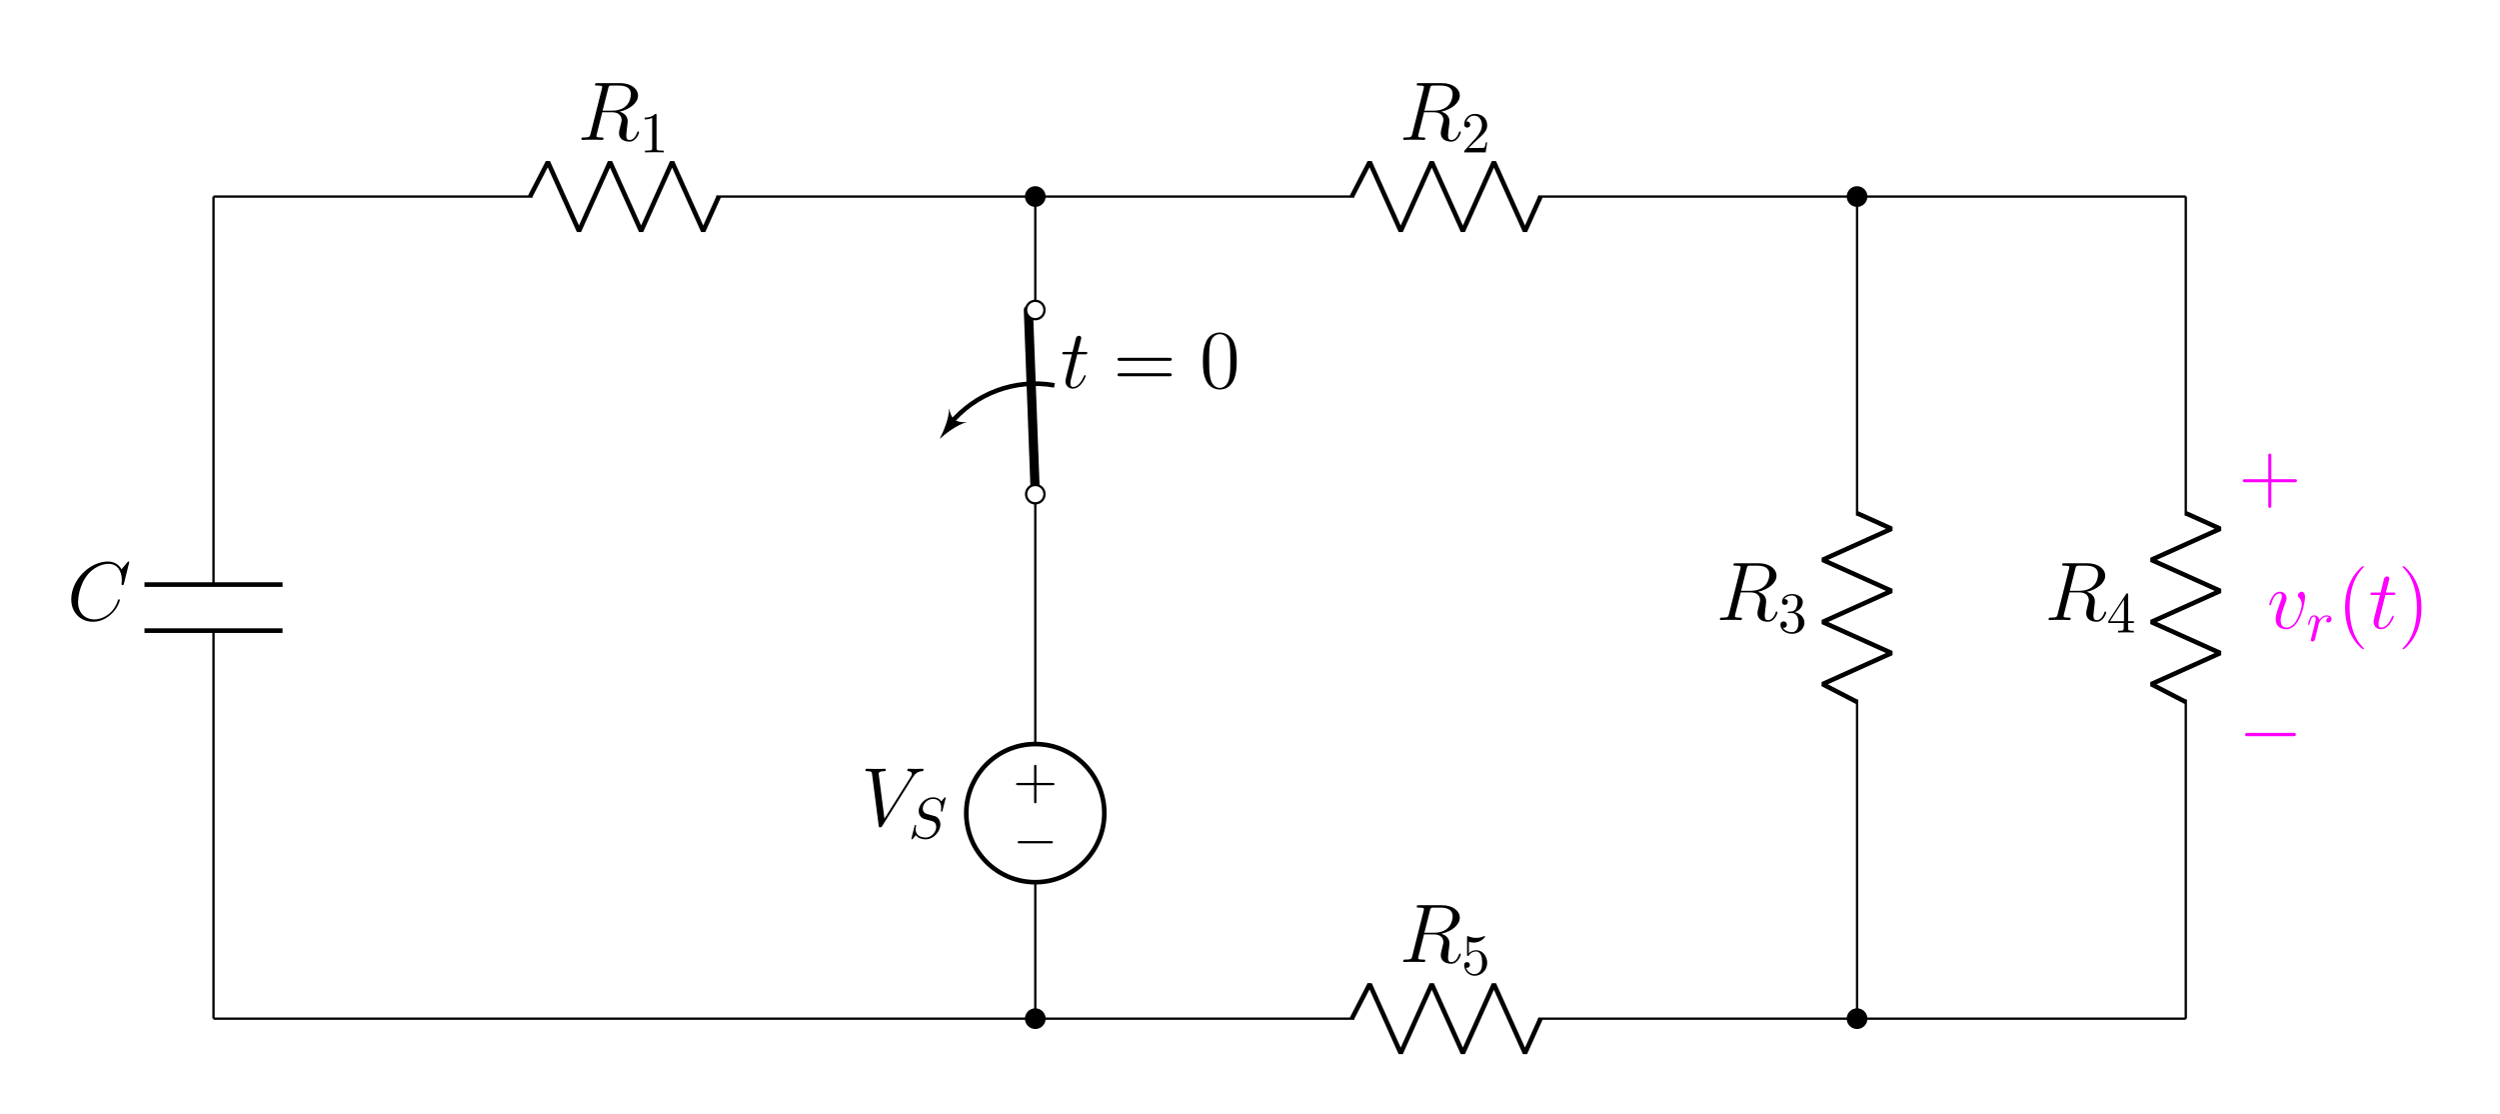
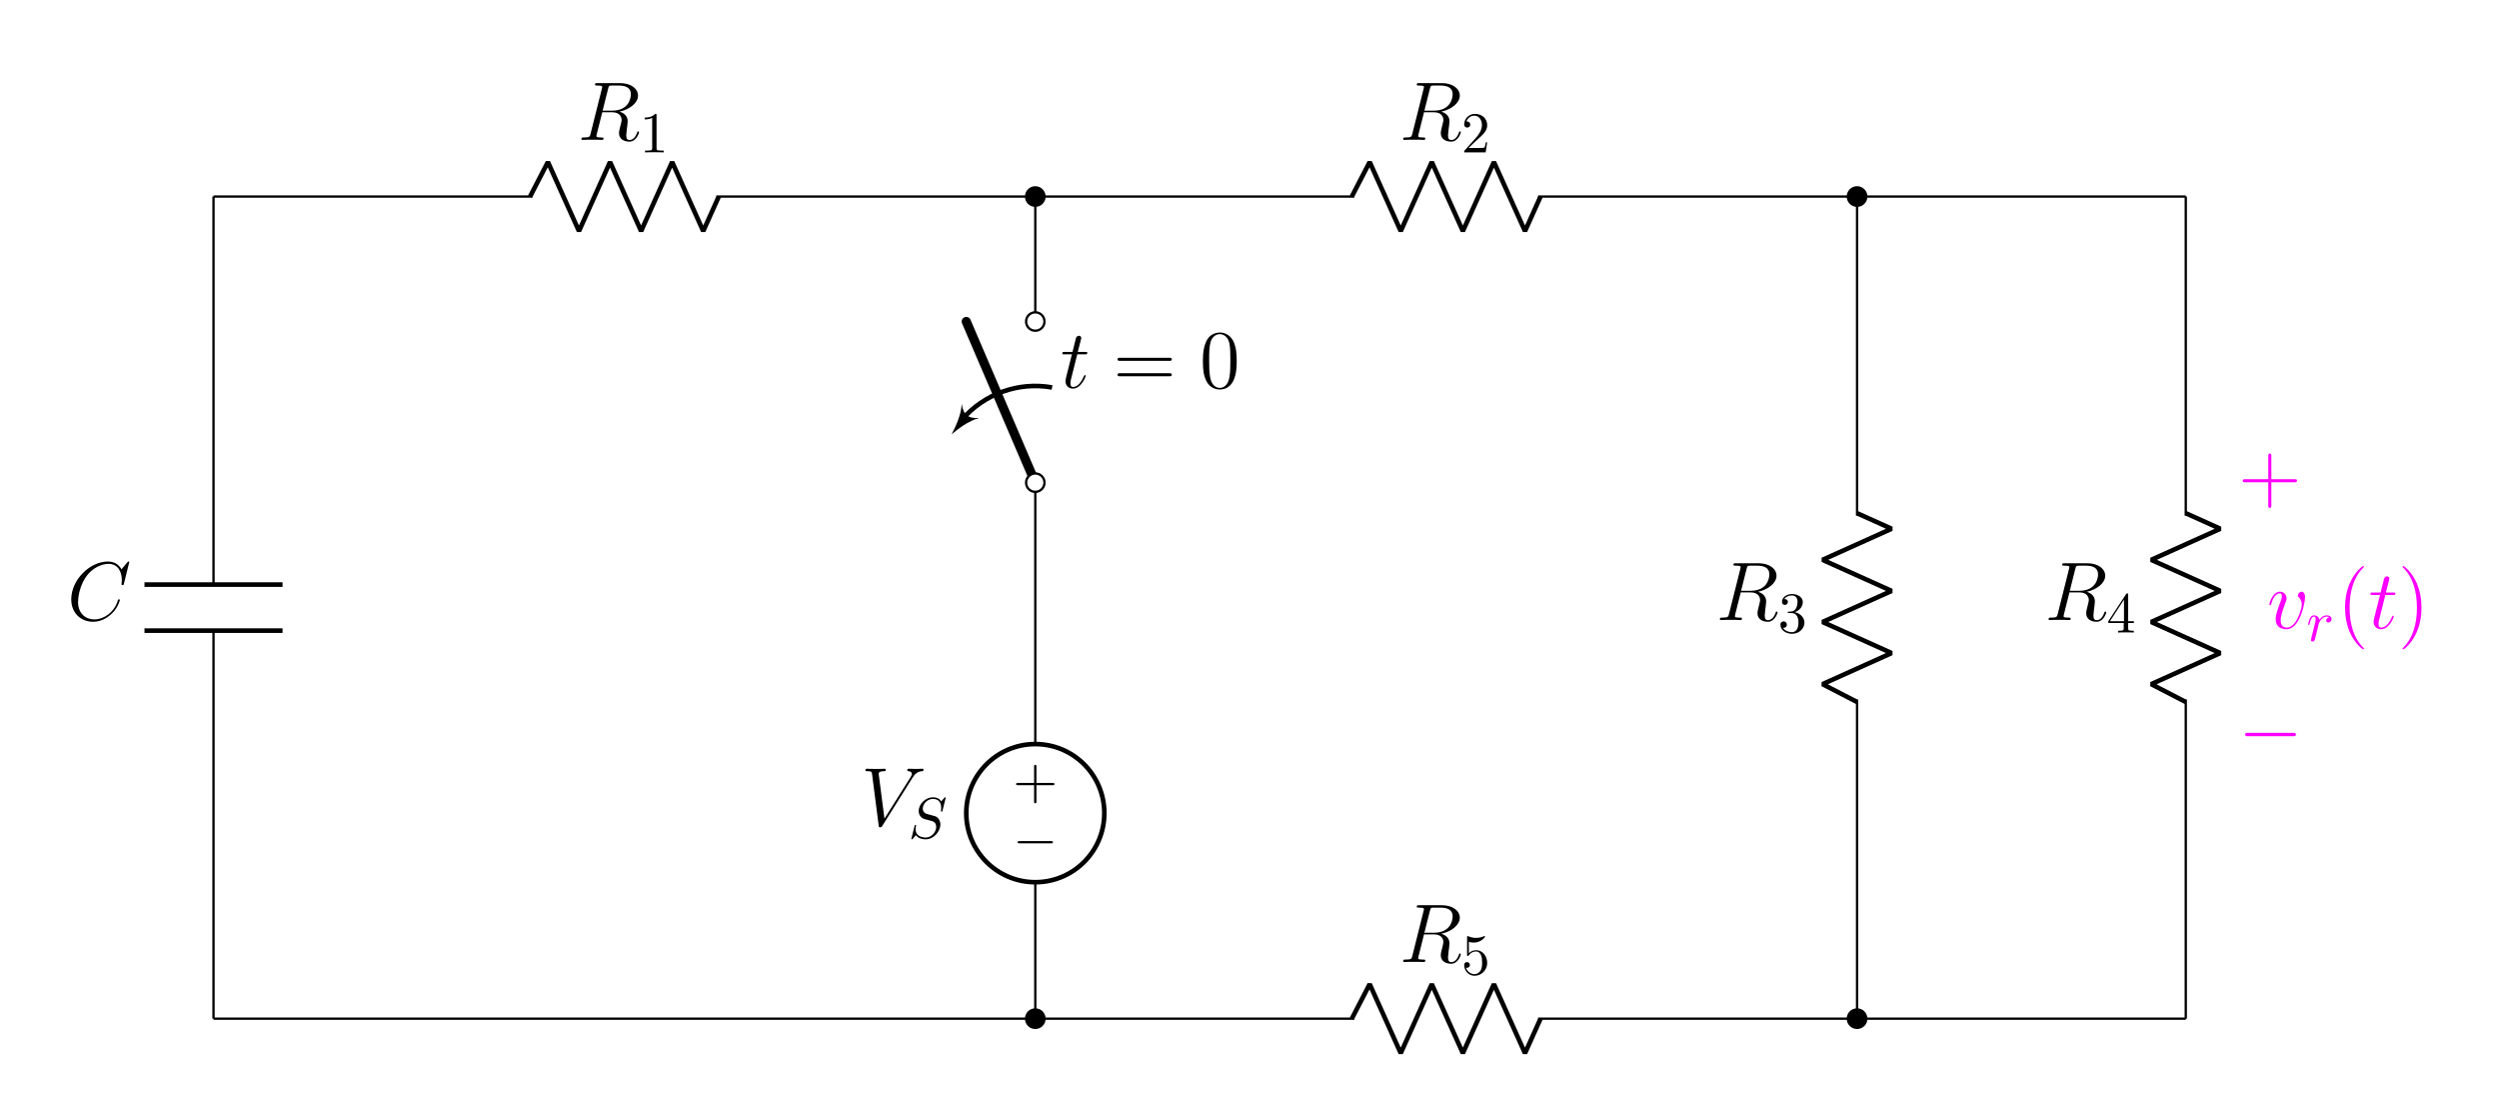
<svg xmlns="http://www.w3.org/2000/svg" xmlns:xlink="http://www.w3.org/1999/xlink" width="431.007pt" height="191.935pt" viewBox="0 0 431.007 191.935" version="1.1">
  <defs>
    <g>
      <symbol overflow="visible" id="glyph0-0">
        <path style="stroke:none;" d="" />
      </symbol>
      <symbol overflow="visible" id="glyph0-1">
        <path style="stroke:none;" d="M 10.719 -9.969 C 10.719 -10.094 10.609 -10.094 10.578 -10.094 C 10.562 -10.094 10.5 -10.094 10.391 -9.953 L 9.391 -8.75 C 8.891 -9.609 8.109 -10.094 7.031 -10.094 C 3.938 -10.094 0.719 -6.953 0.719 -3.578 C 0.719 -1.188 2.391 0.297 4.484 0.297 C 5.641 0.297 6.641 -0.188 7.469 -0.891 C 8.719 -1.938 9.094 -3.328 9.094 -3.438 C 9.094 -3.578 8.984 -3.578 8.938 -3.578 C 8.812 -3.578 8.797 -3.484 8.766 -3.422 C 8.109 -1.188 6.172 -0.109 4.734 -0.109 C 3.219 -0.109 1.891 -1.094 1.891 -3.125 C 1.891 -3.578 2.031 -6.078 3.656 -7.953 C 4.453 -8.875 5.797 -9.688 7.156 -9.688 C 8.734 -9.688 9.438 -8.375 9.438 -6.906 C 9.438 -6.547 9.391 -6.219 9.391 -6.172 C 9.391 -6.031 9.531 -6.031 9.578 -6.031 C 9.734 -6.031 9.75 -6.047 9.812 -6.312 Z M 10.719 -9.969 " />
      </symbol>
      <symbol overflow="visible" id="glyph0-2">
        <path style="stroke:none;" d="M 8.875 -8.203 C 9.359 -8.984 9.812 -9.328 10.547 -9.375 C 10.688 -9.391 10.797 -9.391 10.797 -9.656 C 10.797 -9.703 10.766 -9.797 10.641 -9.797 C 10.391 -9.797 9.766 -9.766 9.516 -9.766 C 9.094 -9.766 8.656 -9.797 8.266 -9.797 C 8.141 -9.797 8 -9.797 8 -9.531 C 8 -9.391 8.141 -9.375 8.188 -9.375 C 8.719 -9.344 8.781 -9.078 8.781 -8.906 C 8.781 -8.688 8.578 -8.359 8.562 -8.344 L 4.062 -1.203 L 3.062 -8.938 C 3.062 -9.359 3.797 -9.375 3.953 -9.375 C 4.172 -9.375 4.297 -9.375 4.297 -9.656 C 4.297 -9.797 4.141 -9.797 4.109 -9.797 C 3.859 -9.797 3.578 -9.766 3.328 -9.766 L 2.531 -9.766 C 1.484 -9.766 1.047 -9.797 1.031 -9.797 C 0.953 -9.797 0.781 -9.797 0.781 -9.531 C 0.781 -9.375 0.875 -9.375 1.109 -9.375 C 1.844 -9.375 1.875 -9.25 1.922 -8.891 L 3.062 -0.047 C 3.109 0.266 3.109 0.297 3.312 0.297 C 3.484 0.297 3.562 0.266 3.703 0.031 Z M 8.875 -8.203 " />
      </symbol>
      <symbol overflow="visible" id="glyph0-3">
        <path style="stroke:none;" d="M 5.281 -8.828 C 5.406 -9.359 5.469 -9.375 6.031 -9.375 L 7.062 -9.375 C 8.297 -9.375 9.203 -9.016 9.203 -7.891 C 9.203 -7.156 8.828 -5.047 5.953 -5.047 L 4.328 -5.047 Z M 7.266 -4.875 C 9.047 -5.266 10.438 -6.406 10.438 -7.641 C 10.438 -8.766 9.312 -9.797 7.312 -9.797 L 3.422 -9.797 C 3.141 -9.797 3.016 -9.797 3.016 -9.531 C 3.016 -9.375 3.109 -9.375 3.391 -9.375 C 4.25 -9.375 4.25 -9.266 4.25 -9.109 C 4.25 -9.078 4.25 -9 4.188 -8.781 L 2.25 -1.062 C 2.125 -0.562 2.094 -0.422 1.109 -0.422 C 0.781 -0.422 0.672 -0.422 0.672 -0.141 C 0.672 0 0.828 0 0.875 0 C 1.141 0 1.438 -0.031 1.703 -0.031 L 3.406 -0.031 C 3.656 -0.031 3.953 0 4.219 0 C 4.328 0 4.484 0 4.484 -0.266 C 4.484 -0.422 4.359 -0.422 4.141 -0.422 C 3.266 -0.422 3.266 -0.531 3.266 -0.672 C 3.266 -0.688 3.266 -0.781 3.297 -0.906 L 4.266 -4.766 L 5.984 -4.766 C 7.344 -4.766 7.609 -3.906 7.609 -3.422 C 7.609 -3.219 7.453 -2.656 7.359 -2.281 C 7.203 -1.625 7.156 -1.469 7.156 -1.188 C 7.156 -0.172 7.984 0.297 8.953 0.297 C 10.109 0.297 10.609 -1.125 10.609 -1.312 C 10.609 -1.422 10.547 -1.469 10.453 -1.469 C 10.344 -1.469 10.312 -1.375 10.281 -1.266 C 9.938 -0.25 9.359 0.016 9 0.016 C 8.641 0.016 8.406 -0.141 8.406 -0.781 C 8.406 -1.141 8.578 -2.438 8.594 -2.516 C 8.656 -3.047 8.656 -3.094 8.656 -3.219 C 8.656 -4.266 7.812 -4.703 7.266 -4.875 Z M 7.266 -4.875 " />
      </symbol>
      <symbol overflow="visible" id="glyph0-4">
        <path style="stroke:none;" d="M 2.891 -5.766 L 4.203 -5.766 C 4.469 -5.766 4.625 -5.766 4.625 -6.031 C 4.625 -6.188 4.531 -6.188 4.25 -6.188 L 2.984 -6.188 L 3.516 -8.281 C 3.578 -8.484 3.578 -8.5 3.578 -8.609 C 3.578 -8.828 3.391 -8.969 3.203 -8.969 C 3.078 -8.969 2.75 -8.922 2.641 -8.469 L 2.078 -6.188 L 0.734 -6.188 C 0.438 -6.188 0.312 -6.188 0.312 -5.906 C 0.312 -5.766 0.422 -5.766 0.688 -5.766 L 1.969 -5.766 L 1.016 -1.984 C 0.906 -1.484 0.859 -1.328 0.859 -1.141 C 0.859 -0.469 1.328 0.141 2.141 0.141 C 3.578 0.141 4.359 -1.953 4.359 -2.047 C 4.359 -2.141 4.297 -2.188 4.219 -2.188 C 4.188 -2.188 4.125 -2.188 4.109 -2.125 C 4.094 -2.109 4.078 -2.094 3.969 -1.859 C 3.672 -1.141 3.016 -0.141 2.188 -0.141 C 1.75 -0.141 1.719 -0.5 1.719 -0.812 C 1.719 -0.828 1.719 -1.109 1.766 -1.281 Z M 2.891 -5.766 " />
      </symbol>
      <symbol overflow="visible" id="glyph0-5">
        <path style="stroke:none;" d="M 6.562 -5.359 C 6.562 -6.266 6.094 -6.328 5.984 -6.328 C 5.641 -6.328 5.328 -5.984 5.328 -5.688 C 5.328 -5.516 5.422 -5.422 5.484 -5.359 C 5.625 -5.234 6 -4.844 6 -4.109 C 6 -3.5 5.141 -0.141 3.406 -0.141 C 2.531 -0.141 2.359 -0.875 2.359 -1.406 C 2.359 -2.125 2.703 -3.125 3.078 -4.156 C 3.312 -4.75 3.375 -4.891 3.375 -5.172 C 3.375 -5.781 2.938 -6.328 2.234 -6.328 C 0.922 -6.328 0.391 -4.25 0.391 -4.125 C 0.391 -4.078 0.438 -4 0.547 -4 C 0.672 -4 0.688 -4.062 0.75 -4.266 C 1.094 -5.5 1.656 -6.031 2.188 -6.031 C 2.328 -6.031 2.562 -6.031 2.562 -5.562 C 2.562 -5.188 2.406 -4.781 2.188 -4.234 C 1.5 -2.391 1.5 -1.953 1.5 -1.609 C 1.5 -1.297 1.547 -0.703 2 -0.297 C 2.516 0.141 3.234 0.141 3.359 0.141 C 5.734 0.141 6.562 -4.547 6.562 -5.359 Z M 6.562 -5.359 " />
      </symbol>
      <symbol overflow="visible" id="glyph1-0">
        <path style="stroke:none;" d="" />
      </symbol>
      <symbol overflow="visible" id="glyph1-1">
        <path style="stroke:none;" d="M -4.078 2.297 L -6.859 2.297 C -7 2.297 -7.188 2.297 -7.188 2.5 C -7.188 2.688 -7 2.688 -6.859 2.688 L -4.078 2.688 L -4.078 5.484 C -4.078 5.625 -4.078 5.812 -3.875 5.812 C -3.672 5.812 -3.672 5.625 -3.672 5.484 L -3.672 2.688 L -0.891 2.688 C -0.75 2.688 -0.562 2.688 -0.562 2.5 C -0.562 2.297 -0.75 2.297 -0.891 2.297 L -3.672 2.297 L -3.672 -0.5 C -3.672 -0.641 -3.672 -0.828 -3.875 -0.828 C -4.078 -0.828 -4.078 -0.641 -4.078 -0.5 Z M -4.078 2.297 " />
      </symbol>
      <symbol overflow="visible" id="glyph2-0">
        <path style="stroke:none;" d="" />
      </symbol>
      <symbol overflow="visible" id="glyph2-1">
        <path style="stroke:none;" d="M -6.562 2.297 C -6.734 2.297 -6.922 2.297 -6.922 2.5 C -6.922 2.688 -6.734 2.688 -6.562 2.688 L -1.172 2.688 C -1 2.688 -0.828 2.688 -0.828 2.5 C -0.828 2.297 -1 2.297 -1.172 2.297 Z M -6.562 2.297 " />
      </symbol>
      <symbol overflow="visible" id="glyph3-0">
        <path style="stroke:none;" d="" />
      </symbol>
      <symbol overflow="visible" id="glyph3-1">
        <path style="stroke:none;" d="M 6.438 -6.922 C 6.438 -6.953 6.406 -7.031 6.312 -7.031 C 6.266 -7.031 6.266 -7.016 6.141 -6.875 L 5.656 -6.312 C 5.406 -6.781 4.891 -7.031 4.234 -7.031 C 2.969 -7.031 1.781 -5.875 1.781 -4.672 C 1.781 -3.875 2.297 -3.406 2.812 -3.266 L 3.875 -2.984 C 4.25 -2.891 4.797 -2.734 4.797 -1.922 C 4.797 -1.031 3.984 -0.094 3 -0.094 C 2.359 -0.094 1.25 -0.312 1.25 -1.547 C 1.25 -1.781 1.312 -2.031 1.312 -2.078 C 1.328 -2.125 1.328 -2.141 1.328 -2.156 C 1.328 -2.25 1.266 -2.266 1.219 -2.266 C 1.172 -2.266 1.141 -2.25 1.109 -2.219 C 1.078 -2.188 0.516 0.094 0.516 0.125 C 0.516 0.172 0.562 0.219 0.625 0.219 C 0.672 0.219 0.688 0.203 0.812 0.062 L 1.297 -0.5 C 1.719 0.078 2.406 0.219 2.984 0.219 C 4.344 0.219 5.516 -1.109 5.516 -2.344 C 5.516 -3.031 5.172 -3.375 5.031 -3.516 C 4.797 -3.734 4.641 -3.781 3.766 -4 C 3.531 -4.062 3.188 -4.172 3.094 -4.188 C 2.828 -4.281 2.484 -4.562 2.484 -5.094 C 2.484 -5.906 3.281 -6.75 4.234 -6.75 C 5.047 -6.75 5.656 -6.312 5.656 -5.203 C 5.656 -4.891 5.625 -4.703 5.625 -4.641 C 5.625 -4.641 5.625 -4.547 5.734 -4.547 C 5.844 -4.547 5.859 -4.578 5.891 -4.75 Z M 6.438 -6.922 " />
      </symbol>
      <symbol overflow="visible" id="glyph3-2">
        <path style="stroke:none;" d="M 0.875 -0.594 C 0.844 -0.438 0.781 -0.203 0.781 -0.156 C 0.781 0.016 0.922 0.109 1.078 0.109 C 1.203 0.109 1.375 0.031 1.453 -0.172 C 1.469 -0.203 1.797 -1.562 1.844 -1.75 C 1.922 -2.078 2.109 -2.766 2.156 -3.047 C 2.203 -3.172 2.484 -3.641 2.719 -3.859 C 2.797 -3.922 3.094 -4.188 3.516 -4.188 C 3.781 -4.188 3.922 -4.062 3.938 -4.062 C 3.641 -4.016 3.422 -3.781 3.422 -3.516 C 3.422 -3.359 3.531 -3.172 3.797 -3.172 C 4.062 -3.172 4.344 -3.406 4.344 -3.766 C 4.344 -4.109 4.031 -4.406 3.516 -4.406 C 2.875 -4.406 2.438 -3.922 2.25 -3.641 C 2.156 -4.094 1.797 -4.406 1.328 -4.406 C 0.875 -4.406 0.688 -4.016 0.594 -3.844 C 0.422 -3.5 0.297 -2.906 0.297 -2.875 C 0.297 -2.766 0.391 -2.766 0.406 -2.766 C 0.516 -2.766 0.516 -2.781 0.578 -3 C 0.75 -3.703 0.953 -4.188 1.312 -4.188 C 1.469 -4.188 1.609 -4.109 1.609 -3.734 C 1.609 -3.516 1.578 -3.406 1.453 -2.891 Z M 0.875 -0.594 " />
      </symbol>
      <symbol overflow="visible" id="glyph4-0">
        <path style="stroke:none;" d="" />
      </symbol>
      <symbol overflow="visible" id="glyph4-1">
        <path style="stroke:none;" d="M 2.891 -3.516 C 3.703 -3.781 4.281 -4.469 4.281 -5.266 C 4.281 -6.078 3.406 -6.641 2.453 -6.641 C 1.453 -6.641 0.688 -6.047 0.688 -5.281 C 0.688 -4.953 0.906 -4.766 1.203 -4.766 C 1.5 -4.766 1.703 -4.984 1.703 -5.281 C 1.703 -5.766 1.234 -5.766 1.094 -5.766 C 1.391 -6.266 2.047 -6.391 2.406 -6.391 C 2.828 -6.391 3.375 -6.172 3.375 -5.281 C 3.375 -5.156 3.344 -4.578 3.094 -4.141 C 2.797 -3.656 2.453 -3.625 2.203 -3.625 C 2.125 -3.609 1.891 -3.594 1.812 -3.594 C 1.734 -3.578 1.672 -3.562 1.672 -3.469 C 1.672 -3.359 1.734 -3.359 1.906 -3.359 L 2.344 -3.359 C 3.156 -3.359 3.531 -2.688 3.531 -1.703 C 3.531 -0.344 2.844 -0.062 2.406 -0.062 C 1.969 -0.062 1.219 -0.234 0.875 -0.812 C 1.219 -0.766 1.531 -0.984 1.531 -1.359 C 1.531 -1.719 1.266 -1.922 0.984 -1.922 C 0.734 -1.922 0.422 -1.781 0.422 -1.344 C 0.422 -0.438 1.344 0.219 2.438 0.219 C 3.656 0.219 4.562 -0.688 4.562 -1.703 C 4.562 -2.516 3.922 -3.297 2.891 -3.516 Z M 2.891 -3.516 " />
      </symbol>
      <symbol overflow="visible" id="glyph4-2">
        <path style="stroke:none;" d="M 2.938 -1.641 L 2.938 -0.781 C 2.938 -0.422 2.906 -0.312 2.172 -0.312 L 1.969 -0.312 L 1.969 0 C 2.375 -0.031 2.891 -0.031 3.312 -0.031 C 3.734 -0.031 4.25 -0.031 4.672 0 L 4.672 -0.312 L 4.453 -0.312 C 3.719 -0.312 3.703 -0.422 3.703 -0.781 L 3.703 -1.641 L 4.688 -1.641 L 4.688 -1.953 L 3.703 -1.953 L 3.703 -6.484 C 3.703 -6.688 3.703 -6.75 3.531 -6.75 C 3.453 -6.75 3.422 -6.75 3.344 -6.625 L 0.281 -1.953 L 0.281 -1.641 Z M 2.984 -1.953 L 0.562 -1.953 L 2.984 -5.672 Z M 2.984 -1.953 " />
      </symbol>
      <symbol overflow="visible" id="glyph4-3">
        <path style="stroke:none;" d="M 4.469 -2 C 4.469 -3.188 3.656 -4.188 2.578 -4.188 C 2.109 -4.188 1.672 -4.031 1.312 -3.672 L 1.312 -5.625 C 1.516 -5.562 1.844 -5.5 2.156 -5.5 C 3.391 -5.5 4.094 -6.406 4.094 -6.531 C 4.094 -6.594 4.062 -6.641 3.984 -6.641 C 3.984 -6.641 3.953 -6.641 3.906 -6.609 C 3.703 -6.516 3.219 -6.312 2.547 -6.312 C 2.156 -6.312 1.688 -6.391 1.219 -6.594 C 1.141 -6.625 1.125 -6.625 1.109 -6.625 C 1 -6.625 1 -6.547 1 -6.391 L 1 -3.438 C 1 -3.266 1 -3.188 1.141 -3.188 C 1.219 -3.188 1.234 -3.203 1.281 -3.266 C 1.391 -3.422 1.75 -3.969 2.562 -3.969 C 3.078 -3.969 3.328 -3.516 3.406 -3.328 C 3.562 -2.953 3.594 -2.578 3.594 -2.078 C 3.594 -1.719 3.594 -1.125 3.344 -0.703 C 3.109 -0.312 2.734 -0.062 2.281 -0.062 C 1.562 -0.062 0.984 -0.594 0.812 -1.172 C 0.844 -1.172 0.875 -1.156 0.984 -1.156 C 1.312 -1.156 1.484 -1.406 1.484 -1.641 C 1.484 -1.891 1.312 -2.141 0.984 -2.141 C 0.844 -2.141 0.5 -2.062 0.5 -1.609 C 0.5 -0.75 1.188 0.219 2.297 0.219 C 3.453 0.219 4.469 -0.734 4.469 -2 Z M 4.469 -2 " />
      </symbol>
      <symbol overflow="visible" id="glyph4-4">
        <path style="stroke:none;" d="M 2.938 -6.375 C 2.938 -6.625 2.938 -6.641 2.703 -6.641 C 2.078 -6 1.203 -6 0.891 -6 L 0.891 -5.688 C 1.094 -5.688 1.672 -5.688 2.188 -5.953 L 2.188 -0.781 C 2.188 -0.422 2.156 -0.312 1.266 -0.312 L 0.953 -0.312 L 0.953 0 C 1.297 -0.031 2.156 -0.031 2.562 -0.031 C 2.953 -0.031 3.828 -0.031 4.172 0 L 4.172 -0.312 L 3.859 -0.312 C 2.953 -0.312 2.938 -0.422 2.938 -0.781 Z M 2.938 -6.375 " />
      </symbol>
      <symbol overflow="visible" id="glyph4-5">
        <path style="stroke:none;" d="M 1.266 -0.766 L 2.328 -1.797 C 3.875 -3.172 4.469 -3.703 4.469 -4.703 C 4.469 -5.844 3.578 -6.641 2.359 -6.641 C 1.234 -6.641 0.5 -5.719 0.5 -4.828 C 0.5 -4.281 1 -4.281 1.031 -4.281 C 1.203 -4.281 1.547 -4.391 1.547 -4.812 C 1.547 -5.062 1.359 -5.328 1.016 -5.328 C 0.938 -5.328 0.922 -5.328 0.891 -5.312 C 1.109 -5.969 1.656 -6.328 2.234 -6.328 C 3.141 -6.328 3.562 -5.516 3.562 -4.703 C 3.562 -3.906 3.078 -3.125 2.516 -2.5 L 0.609 -0.375 C 0.5 -0.266 0.5 -0.234 0.5 0 L 4.203 0 L 4.469 -1.734 L 4.234 -1.734 C 4.172 -1.438 4.109 -1 4 -0.844 C 3.938 -0.766 3.281 -0.766 3.062 -0.766 Z M 1.266 -0.766 " />
      </symbol>
      <symbol overflow="visible" id="glyph5-0">
        <path style="stroke:none;" d="" />
      </symbol>
      <symbol overflow="visible" id="glyph5-1">
        <path style="stroke:none;" d="M 9.688 -4.641 C 9.891 -4.641 10.141 -4.641 10.141 -4.906 C 10.141 -5.172 9.891 -5.172 9.688 -5.172 L 1.234 -5.172 C 1.031 -5.172 0.781 -5.172 0.781 -4.922 C 0.781 -4.641 1.016 -4.641 1.234 -4.641 Z M 9.688 -1.984 C 9.891 -1.984 10.141 -1.984 10.141 -2.234 C 10.141 -2.516 9.891 -2.516 9.688 -2.516 L 1.234 -2.516 C 1.031 -2.516 0.781 -2.516 0.781 -2.25 C 0.781 -1.984 1.016 -1.984 1.234 -1.984 Z M 9.688 -1.984 " />
      </symbol>
      <symbol overflow="visible" id="glyph5-2">
        <path style="stroke:none;" d="M 6.422 -4.594 C 6.422 -5.781 6.359 -6.938 5.844 -8.031 C 5.25 -9.219 4.219 -9.531 3.516 -9.531 C 2.688 -9.531 1.656 -9.125 1.141 -7.938 C 0.734 -7.031 0.594 -6.141 0.594 -4.594 C 0.594 -3.203 0.688 -2.156 1.203 -1.141 C 1.766 -0.047 2.75 0.297 3.5 0.297 C 4.75 0.297 5.469 -0.438 5.875 -1.281 C 6.391 -2.359 6.422 -3.766 6.422 -4.594 Z M 3.5 0.016 C 3.047 0.016 2.109 -0.25 1.844 -1.812 C 1.672 -2.672 1.672 -3.766 1.672 -4.766 C 1.672 -5.938 1.672 -7 1.906 -7.844 C 2.156 -8.812 2.891 -9.25 3.5 -9.25 C 4.047 -9.25 4.875 -8.922 5.156 -7.688 C 5.328 -6.875 5.328 -5.734 5.328 -4.766 C 5.328 -3.797 5.328 -2.719 5.172 -1.844 C 4.906 -0.266 4 0.016 3.5 0.016 Z M 3.5 0.016 " />
      </symbol>
      <symbol overflow="visible" id="glyph5-3">
        <path style="stroke:none;" d="M 5.719 -3.312 L 9.688 -3.312 C 9.891 -3.312 10.141 -3.312 10.141 -3.578 C 10.141 -3.844 9.891 -3.844 9.688 -3.844 L 5.719 -3.844 L 5.719 -7.797 C 5.719 -8 5.719 -8.266 5.469 -8.266 C 5.188 -8.266 5.188 -8.016 5.188 -7.797 L 5.188 -3.844 L 1.234 -3.844 C 1.031 -3.844 0.781 -3.844 0.781 -3.578 C 0.781 -3.312 1.016 -3.312 1.234 -3.312 L 5.188 -3.312 L 5.188 0.641 C 5.188 0.844 5.188 1.109 5.453 1.109 C 5.719 1.109 5.719 0.859 5.719 0.641 Z M 5.719 -3.312 " />
      </symbol>
      <symbol overflow="visible" id="glyph5-4">
        <path style="stroke:none;" d="M 4.656 3.484 C 4.656 3.438 4.656 3.406 4.422 3.172 C 2.984 1.719 2.188 -0.641 2.188 -3.578 C 2.188 -6.359 2.859 -8.75 4.516 -10.438 C 4.656 -10.578 4.656 -10.594 4.656 -10.641 C 4.656 -10.734 4.594 -10.75 4.531 -10.75 C 4.344 -10.75 3.172 -9.719 2.469 -8.312 C 1.734 -6.875 1.406 -5.328 1.406 -3.578 C 1.406 -2.297 1.609 -0.594 2.359 0.953 C 3.203 2.672 4.375 3.594 4.531 3.594 C 4.594 3.594 4.656 3.578 4.656 3.484 Z M 4.656 3.484 " />
      </symbol>
      <symbol overflow="visible" id="glyph5-5">
        <path style="stroke:none;" d="M 4.047 -3.578 C 4.047 -4.656 3.906 -6.438 3.094 -8.109 C 2.25 -9.828 1.078 -10.75 0.922 -10.75 C 0.859 -10.75 0.781 -10.734 0.781 -10.641 C 0.781 -10.594 0.781 -10.578 1.031 -10.328 C 2.469 -8.875 3.266 -6.516 3.266 -3.578 C 3.266 -0.797 2.594 1.594 0.938 3.281 C 0.781 3.406 0.781 3.438 0.781 3.484 C 0.781 3.578 0.859 3.594 0.922 3.594 C 1.109 3.594 2.281 2.562 2.984 1.156 C 3.719 -0.297 4.047 -1.844 4.047 -3.578 Z M 4.047 -3.578 " />
      </symbol>
      <symbol overflow="visible" id="glyph6-0">
        <path style="stroke:none;" d="" />
      </symbol>
      <symbol overflow="visible" id="glyph6-1">
        <path style="stroke:none;" d="M 9.453 -3.297 C 9.703 -3.297 9.953 -3.297 9.953 -3.578 C 9.953 -3.875 9.703 -3.875 9.453 -3.875 L 1.688 -3.875 C 1.453 -3.875 1.188 -3.875 1.188 -3.578 C 1.188 -3.297 1.453 -3.297 1.688 -3.297 Z M 9.453 -3.297 " />
      </symbol>
    </g>
  </defs>
  <g id="surface1">
    <path style="fill:none;stroke-width:0.399;stroke-linecap:butt;stroke-linejoin:miter;stroke:rgb(0%,0%,0%);stroke-opacity:1;stroke-miterlimit:10;" d="M 0 -0 L 0 0.199 M 0 -0 L 0 66.898 M 0 74.836 L 0 141.734 M 0 141.535 L 0 141.734 " transform="matrix(1,0,0,-1,36.824,175.621)" />
    <path style="fill:none;stroke-width:0.797;stroke-linecap:butt;stroke-linejoin:miter;stroke:rgb(0%,0%,0%);stroke-opacity:1;stroke-miterlimit:10;" d="M -11.906 66.898 L 11.906 66.898 M -11.906 74.836 L 11.906 74.836 " transform="matrix(1,0,0,-1,36.824,175.621)" />
    <g style="fill:rgb(0%,0%,0%);fill-opacity:1;">
      <use xlink:href="#glyph0-1" x="11.571" y="106.9" />
    </g>
-     <path style="fill:none;stroke-width:0.399;stroke-linecap:butt;stroke-linejoin:miter;stroke:rgb(0%,0%,0%);stroke-opacity:1;stroke-miterlimit:10;" d="M 141.735 -0 L 141.735 0.199 M 141.735 -0 L 141.735 23.527 M 141.735 47.34 L 141.735 70.867 M 141.735 70.668 L 141.735 71.066 M 141.735 70.867 L 141.735 90.426 M 141.735 122.176 L 141.735 141.734 M 141.735 141.535 L 141.735 141.734 " transform="matrix(1,0,0,-1,36.824,175.621)" />
+     <path style="fill:none;stroke-width:0.399;stroke-linecap:butt;stroke-linejoin:miter;stroke:rgb(0%,0%,0%);stroke-opacity:1;stroke-miterlimit:10;" d="M 141.735 -0 L 141.735 0.199 M 141.735 -0 L 141.735 23.527 M 141.735 47.34 L 141.735 70.867 M 141.735 70.668 L 141.735 71.066 M 141.735 70.867 L 141.735 92.41 M 141.735 120.191 L 141.735 141.734 M 141.735 141.535 L 141.735 141.734 " transform="matrix(1,0,0,-1,36.824,175.621)" />
    <path style="fill:none;stroke-width:0.797;stroke-linecap:butt;stroke-linejoin:miter;stroke:rgb(0%,0%,0%);stroke-opacity:1;stroke-miterlimit:10;" d="M 129.828 35.434 C 129.828 28.859 135.16 23.527 141.735 23.527 C 148.309 23.527 153.641 28.859 153.641 35.434 C 153.641 42.008 148.309 47.34 141.735 47.34 C 135.16 47.34 129.828 42.008 129.828 35.434 Z M 129.828 35.434 " transform="matrix(1,0,0,-1,36.824,175.621)" />
    <g style="fill:rgb(0%,0%,0%);fill-opacity:1;">
      <use xlink:href="#glyph1-1" x="182.431" y="132.684" />
    </g>
    <g style="fill:rgb(0%,0%,0%);fill-opacity:1;">
      <use xlink:href="#glyph2-1" x="182.431" y="142.71" />
    </g>
    <g style="fill:rgb(0%,0%,0%);fill-opacity:1;">
      <use xlink:href="#glyph0-2" x="148.481" y="142.333" />
    </g>
    <g style="fill:rgb(0%,0%,0%);fill-opacity:1;">
      <use xlink:href="#glyph3-1" x="156.67" y="144.485" />
    </g>
-     <path style="fill:none;stroke-width:1.587;stroke-linecap:round;stroke-linejoin:miter;stroke:rgb(0%,0%,0%);stroke-opacity:1;stroke-miterlimit:10;" d="M 141.735 90.426 L 140.543 122.176 " transform="matrix(1,0,0,-1,36.824,175.621)" />
-     <path style="fill:none;stroke-width:0.797;stroke-linecap:butt;stroke-linejoin:miter;stroke:rgb(0%,0%,0%);stroke-opacity:1;stroke-miterlimit:10;" d="M 145.043 109.187 C 138.192 110.394 131.317 107.766 127.004 102.508 " transform="matrix(1,0,0,-1,36.824,175.621)" />
-     <path style=" stroke:none;fill-rule:nonzero;fill:rgb(0%,0%,0%);fill-opacity:1;" d="M 162.062 75.672 C 163.059 74.805 164.898 73.281 166.77 72.766 C 164.852 72.918 164.031 72.281 163.699 70.387 C 163.668 72.328 162.648 74.488 162.062 75.672 Z M 162.062 75.672 " />
-     <path style="fill-rule:nonzero;fill:rgb(100%,100%,100%);fill-opacity:1;stroke-width:0.399;stroke-linecap:butt;stroke-linejoin:miter;stroke:rgb(0%,0%,0%);stroke-opacity:1;stroke-miterlimit:10;" d="M 141.735 92.012 C 140.856 92.012 140.149 91.305 140.149 90.426 C 140.149 89.551 140.856 88.84 141.735 88.84 C 142.61 88.84 143.321 89.551 143.321 90.426 C 143.321 91.305 142.61 92.012 141.735 92.012 Z M 141.735 92.012 " transform="matrix(1,0,0,-1,36.824,175.621)" />
-     <path style="fill-rule:nonzero;fill:rgb(100%,100%,100%);fill-opacity:1;stroke-width:0.399;stroke-linecap:butt;stroke-linejoin:miter;stroke:rgb(0%,0%,0%);stroke-opacity:1;stroke-miterlimit:10;" d="M 141.735 123.762 C 140.856 123.762 140.149 123.051 140.149 122.176 C 140.149 121.297 140.856 120.586 141.735 120.586 C 142.61 120.586 143.321 121.297 143.321 122.176 C 143.321 123.051 142.61 123.762 141.735 123.762 Z M 141.735 123.762 " transform="matrix(1,0,0,-1,36.824,175.621)" />
+     <path style="fill:none;stroke-width:1.587;stroke-linecap:round;stroke-linejoin:miter;stroke:rgb(0%,0%,0%);stroke-opacity:1;stroke-miterlimit:10;" d="M 141.735 92.41 L 129.828 120.191 " transform="matrix(1,0,0,-1,36.824,175.621)" />
+     <path style="fill:none;stroke-width:0.797;stroke-linecap:butt;stroke-linejoin:miter;stroke:rgb(0%,0%,0%);stroke-opacity:1;stroke-miterlimit:10;" d="M 144.629 108.824 C 138.766 109.859 132.879 107.68 129.098 103.281 " transform="matrix(1,0,0,-1,36.824,175.621)" />
+     <path style=" stroke:none;fill-rule:nonzero;fill:rgb(0%,0%,0%);fill-opacity:1;" d="M 164.125 74.875 C 165.137 74.031 167.004 72.543 168.891 72.066 C 166.965 72.18 166.16 71.527 165.867 69.625 C 165.797 71.566 164.734 73.707 164.125 74.875 Z M 164.125 74.875 " />
+     <path style="fill-rule:nonzero;fill:rgb(100%,100%,100%);fill-opacity:1;stroke-width:0.399;stroke-linecap:butt;stroke-linejoin:miter;stroke:rgb(0%,0%,0%);stroke-opacity:1;stroke-miterlimit:10;" d="M 141.735 93.996 C 140.856 93.996 140.149 93.289 140.149 92.41 C 140.149 91.535 140.856 90.824 141.735 90.824 C 142.61 90.824 143.321 91.535 143.321 92.41 C 143.321 93.289 142.61 93.996 141.735 93.996 Z M 141.735 93.996 " transform="matrix(1,0,0,-1,36.824,175.621)" />
+     <path style="fill-rule:nonzero;fill:rgb(100%,100%,100%);fill-opacity:1;stroke-width:0.399;stroke-linecap:butt;stroke-linejoin:miter;stroke:rgb(0%,0%,0%);stroke-opacity:1;stroke-miterlimit:10;" d="M 141.735 121.777 C 140.856 121.777 140.149 121.066 140.149 120.191 C 140.149 119.312 140.856 118.601 141.735 118.601 C 142.61 118.601 143.321 119.312 143.321 120.191 C 143.321 121.066 142.61 121.777 141.735 121.777 Z M 141.735 121.777 " transform="matrix(1,0,0,-1,36.824,175.621)" />
    <path style="fill:none;stroke-width:0.399;stroke-linecap:butt;stroke-linejoin:miter;stroke:rgb(0%,0%,0%);stroke-opacity:1;stroke-miterlimit:10;" d="M 283.469 -0 L 283.469 0.199 M 283.469 -0 L 283.469 54.992 M 283.469 86.742 L 283.469 141.734 M 283.469 141.535 L 283.469 141.734 " transform="matrix(1,0,0,-1,36.824,175.621)" />
    <path style="fill:none;stroke-width:0.797;stroke-linecap:butt;stroke-linejoin:bevel;stroke:rgb(0%,0%,0%);stroke-opacity:1;stroke-miterlimit:10;" d="M 283.469 54.594 L 277.516 57.672 L 289.422 63.031 L 277.516 68.387 L 289.422 73.746 L 277.516 79.101 L 289.422 84.461 L 283.469 87.141 " transform="matrix(1,0,0,-1,36.824,175.621)" />
    <g style="fill:rgb(0%,0%,0%);fill-opacity:1;">
      <use xlink:href="#glyph0-3" x="295.96" y="106.9" />
    </g>
    <g style="fill:rgb(0%,0%,0%);fill-opacity:1;">
      <use xlink:href="#glyph4-1" x="306.652" y="109.052" />
    </g>
    <path style="fill:none;stroke-width:0.399;stroke-linecap:butt;stroke-linejoin:miter;stroke:rgb(0%,0%,0%);stroke-opacity:1;stroke-miterlimit:10;" d="M 340.16 -0 L 340.16 0.199 M 340.16 -0 L 340.16 54.992 M 340.16 86.742 L 340.16 141.734 M 340.16 141.535 L 340.16 141.734 " transform="matrix(1,0,0,-1,36.824,175.621)" />
    <path style="fill:none;stroke-width:0.797;stroke-linecap:butt;stroke-linejoin:bevel;stroke:rgb(0%,0%,0%);stroke-opacity:1;stroke-miterlimit:10;" d="M 340.16 54.594 L 334.207 57.672 L 346.113 63.031 L 334.207 68.387 L 346.113 73.746 L 334.207 79.101 L 346.113 84.461 L 340.16 87.141 " transform="matrix(1,0,0,-1,36.824,175.621)" />
    <g style="fill:rgb(0%,0%,0%);fill-opacity:1;">
      <use xlink:href="#glyph0-3" x="352.653" y="106.9" />
    </g>
    <g style="fill:rgb(0%,0%,0%);fill-opacity:1;">
      <use xlink:href="#glyph4-2" x="363.345" y="109.052" />
    </g>
    <path style="fill:none;stroke-width:0.399;stroke-linecap:butt;stroke-linejoin:miter;stroke:rgb(0%,0%,0%);stroke-opacity:1;stroke-miterlimit:10;" d="M 0 -0 L 0.199 -0 M 0 -0 L 70.867 -0 M 70.867 -0 L 141.735 -0 M 141.535 -0 L 141.934 -0 M 141.735 -0 L 196.727 -0 M 228.477 -0 L 283.469 -0 M 283.27 -0 L 283.668 -0 M 283.469 -0 L 311.817 -0 M 311.817 -0 L 340.16 -0 M 339.961 -0 L 340.16 -0 " transform="matrix(1,0,0,-1,36.824,175.621)" />
    <path style="fill-rule:nonzero;fill:rgb(0%,0%,0%);fill-opacity:1;stroke-width:0.399;stroke-linecap:butt;stroke-linejoin:miter;stroke:rgb(0%,0%,0%);stroke-opacity:1;stroke-miterlimit:10;" d="M 143.321 -0 C 143.321 0.875 142.61 1.586 141.735 1.586 C 140.856 1.586 140.149 0.875 140.149 -0 C 140.149 -0.875 140.856 -1.586 141.735 -1.586 C 142.61 -1.586 143.321 -0.875 143.321 -0 Z M 143.321 -0 " transform="matrix(1,0,0,-1,36.824,175.621)" />
    <path style="fill:none;stroke-width:0.797;stroke-linecap:butt;stroke-linejoin:bevel;stroke:rgb(0%,0%,0%);stroke-opacity:1;stroke-miterlimit:10;" d="M 196.328 -0 L 199.406 5.953 L 204.762 -5.953 L 210.121 5.953 L 215.481 -5.953 L 220.836 5.953 L 226.196 -5.953 L 228.875 -0 " transform="matrix(1,0,0,-1,36.824,175.621)" />
    <g style="fill:rgb(0%,0%,0%);fill-opacity:1;">
      <use xlink:href="#glyph0-3" x="241.337" y="165.856" />
    </g>
    <g style="fill:rgb(0%,0%,0%);fill-opacity:1;">
      <use xlink:href="#glyph4-3" x="252.029" y="168.008" />
    </g>
    <path style="fill-rule:nonzero;fill:rgb(0%,0%,0%);fill-opacity:1;stroke-width:0.399;stroke-linecap:butt;stroke-linejoin:miter;stroke:rgb(0%,0%,0%);stroke-opacity:1;stroke-miterlimit:10;" d="M 285.055 -0 C 285.055 0.875 284.344 1.586 283.469 1.586 C 282.59 1.586 281.879 0.875 281.879 -0 C 281.879 -0.875 282.59 -1.586 283.469 -1.586 C 284.344 -1.586 285.055 -0.875 285.055 -0 Z M 285.055 -0 " transform="matrix(1,0,0,-1,36.824,175.621)" />
    <path style="fill:none;stroke-width:0.399;stroke-linecap:butt;stroke-linejoin:miter;stroke:rgb(0%,0%,0%);stroke-opacity:1;stroke-miterlimit:10;" d="M 0 141.734 L 0.199 141.734 M 0 141.734 L 54.992 141.734 M 86.742 141.734 L 141.735 141.734 M 141.535 141.734 L 141.934 141.734 M 141.735 141.734 L 196.727 141.734 M 228.477 141.734 L 283.469 141.734 M 283.27 141.734 L 283.668 141.734 M 283.469 141.734 L 311.817 141.734 M 311.817 141.734 L 340.16 141.734 M 339.961 141.734 L 340.16 141.734 " transform="matrix(1,0,0,-1,36.824,175.621)" />
    <path style="fill:none;stroke-width:0.797;stroke-linecap:butt;stroke-linejoin:bevel;stroke:rgb(0%,0%,0%);stroke-opacity:1;stroke-miterlimit:10;" d="M 54.594 141.734 L 57.672 147.687 L 63.031 135.781 L 68.387 147.687 L 73.746 135.781 L 79.102 147.687 L 84.461 135.781 L 87.141 141.734 " transform="matrix(1,0,0,-1,36.824,175.621)" />
    <path style="fill-rule:nonzero;fill:rgb(0%,0%,0%);fill-opacity:1;stroke-width:0.399;stroke-linecap:butt;stroke-linejoin:miter;stroke:rgb(0%,0%,0%);stroke-opacity:1;stroke-miterlimit:10;" d="M 143.321 141.734 C 143.321 142.609 142.61 143.32 141.735 143.32 C 140.856 143.32 140.149 142.609 140.149 141.734 C 140.149 140.859 140.856 140.148 141.735 140.148 C 142.61 140.148 143.321 140.859 143.321 141.734 Z M 143.321 141.734 " transform="matrix(1,0,0,-1,36.824,175.621)" />
    <g style="fill:rgb(0%,0%,0%);fill-opacity:1;">
      <use xlink:href="#glyph0-3" x="99.604" y="24.124" />
    </g>
    <g style="fill:rgb(0%,0%,0%);fill-opacity:1;">
      <use xlink:href="#glyph4-4" x="110.296" y="26.276" />
    </g>
    <path style="fill:none;stroke-width:0.797;stroke-linecap:butt;stroke-linejoin:bevel;stroke:rgb(0%,0%,0%);stroke-opacity:1;stroke-miterlimit:10;" d="M 196.328 141.734 L 199.406 147.687 L 204.762 135.781 L 210.121 147.687 L 215.481 135.781 L 220.836 147.687 L 226.196 135.781 L 228.875 141.734 " transform="matrix(1,0,0,-1,36.824,175.621)" />
    <g style="fill:rgb(0%,0%,0%);fill-opacity:1;">
      <use xlink:href="#glyph0-3" x="241.337" y="24.124" />
    </g>
    <g style="fill:rgb(0%,0%,0%);fill-opacity:1;">
      <use xlink:href="#glyph4-5" x="252.029" y="26.276" />
    </g>
    <path style="fill-rule:nonzero;fill:rgb(0%,0%,0%);fill-opacity:1;stroke-width:0.399;stroke-linecap:butt;stroke-linejoin:miter;stroke:rgb(0%,0%,0%);stroke-opacity:1;stroke-miterlimit:10;" d="M 285.055 141.734 C 285.055 142.609 284.344 143.32 283.469 143.32 C 282.59 143.32 281.879 142.609 281.879 141.734 C 281.879 140.859 282.59 140.148 283.469 140.148 C 284.344 140.148 285.055 140.859 285.055 141.734 Z M 285.055 141.734 " transform="matrix(1,0,0,-1,36.824,175.621)" />
    <g style="fill:rgb(0%,0%,0%);fill-opacity:1;">
      <use xlink:href="#glyph0-4" x="182.903" y="66.858" />
    </g>
    <g style="fill:rgb(0%,0%,0%);fill-opacity:1;">
      <use xlink:href="#glyph5-1" x="191.96" y="66.858" />
    </g>
    <g style="fill:rgb(0%,0%,0%);fill-opacity:1;">
      <use xlink:href="#glyph5-2" x="206.874" y="66.858" />
    </g>
    <g style="fill:rgb(100%,0%,100%);fill-opacity:1;">
      <use xlink:href="#glyph6-1" x="386.025" y="130.225" />
    </g>
    <g style="fill:rgb(100%,0%,100%);fill-opacity:1;">
      <use xlink:href="#glyph5-3" x="386.025" y="86.458" />
    </g>
    <g style="fill:rgb(100%,0%,100%);fill-opacity:1;">
      <use xlink:href="#glyph0-5" x="390.993" y="108.342" />
    </g>
    <g style="fill:rgb(100%,0%,100%);fill-opacity:1;">
      <use xlink:href="#glyph3-2" x="397.785" y="110.493" />
    </g>
    <g style="fill:rgb(100%,0%,100%);fill-opacity:1;">
      <use xlink:href="#glyph5-4" x="403.054" y="108.342" />
    </g>
    <g style="fill:rgb(100%,0%,100%);fill-opacity:1;">
      <use xlink:href="#glyph0-4" x="408.517" y="108.342" />
    </g>
    <g style="fill:rgb(100%,0%,100%);fill-opacity:1;">
      <use xlink:href="#glyph5-5" x="413.589" y="108.342" />
    </g>
  </g>
</svg>
